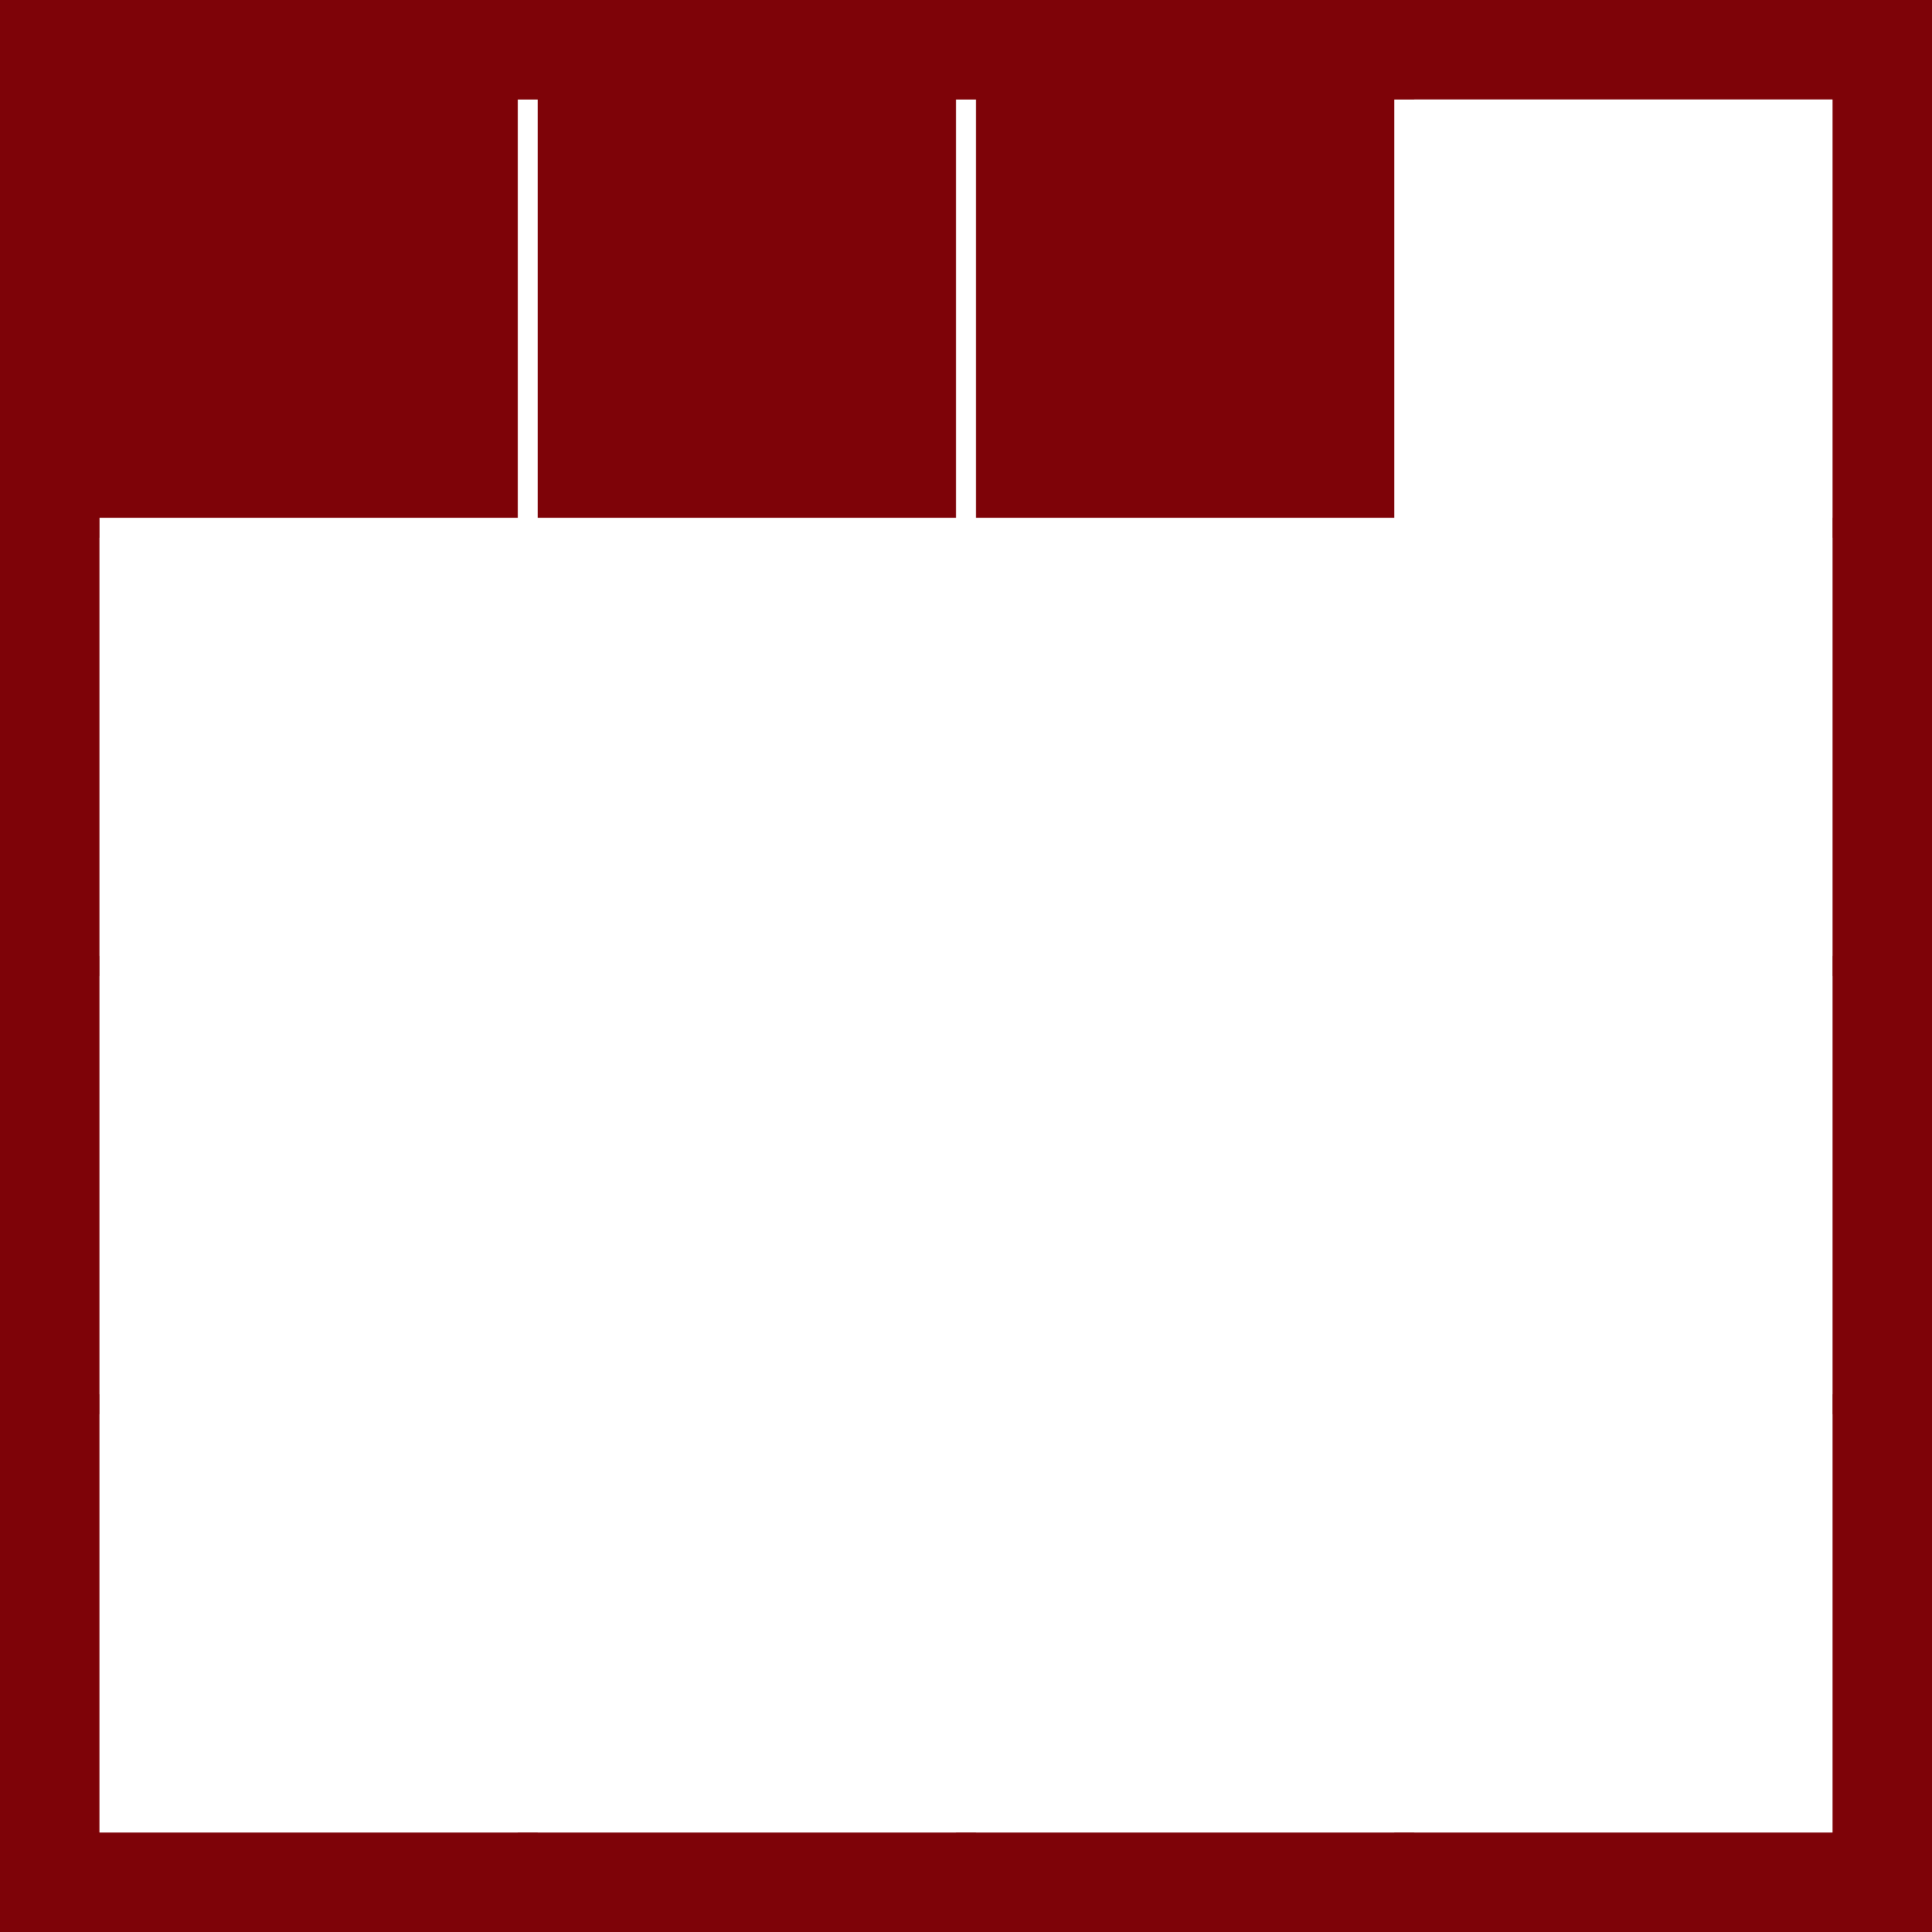
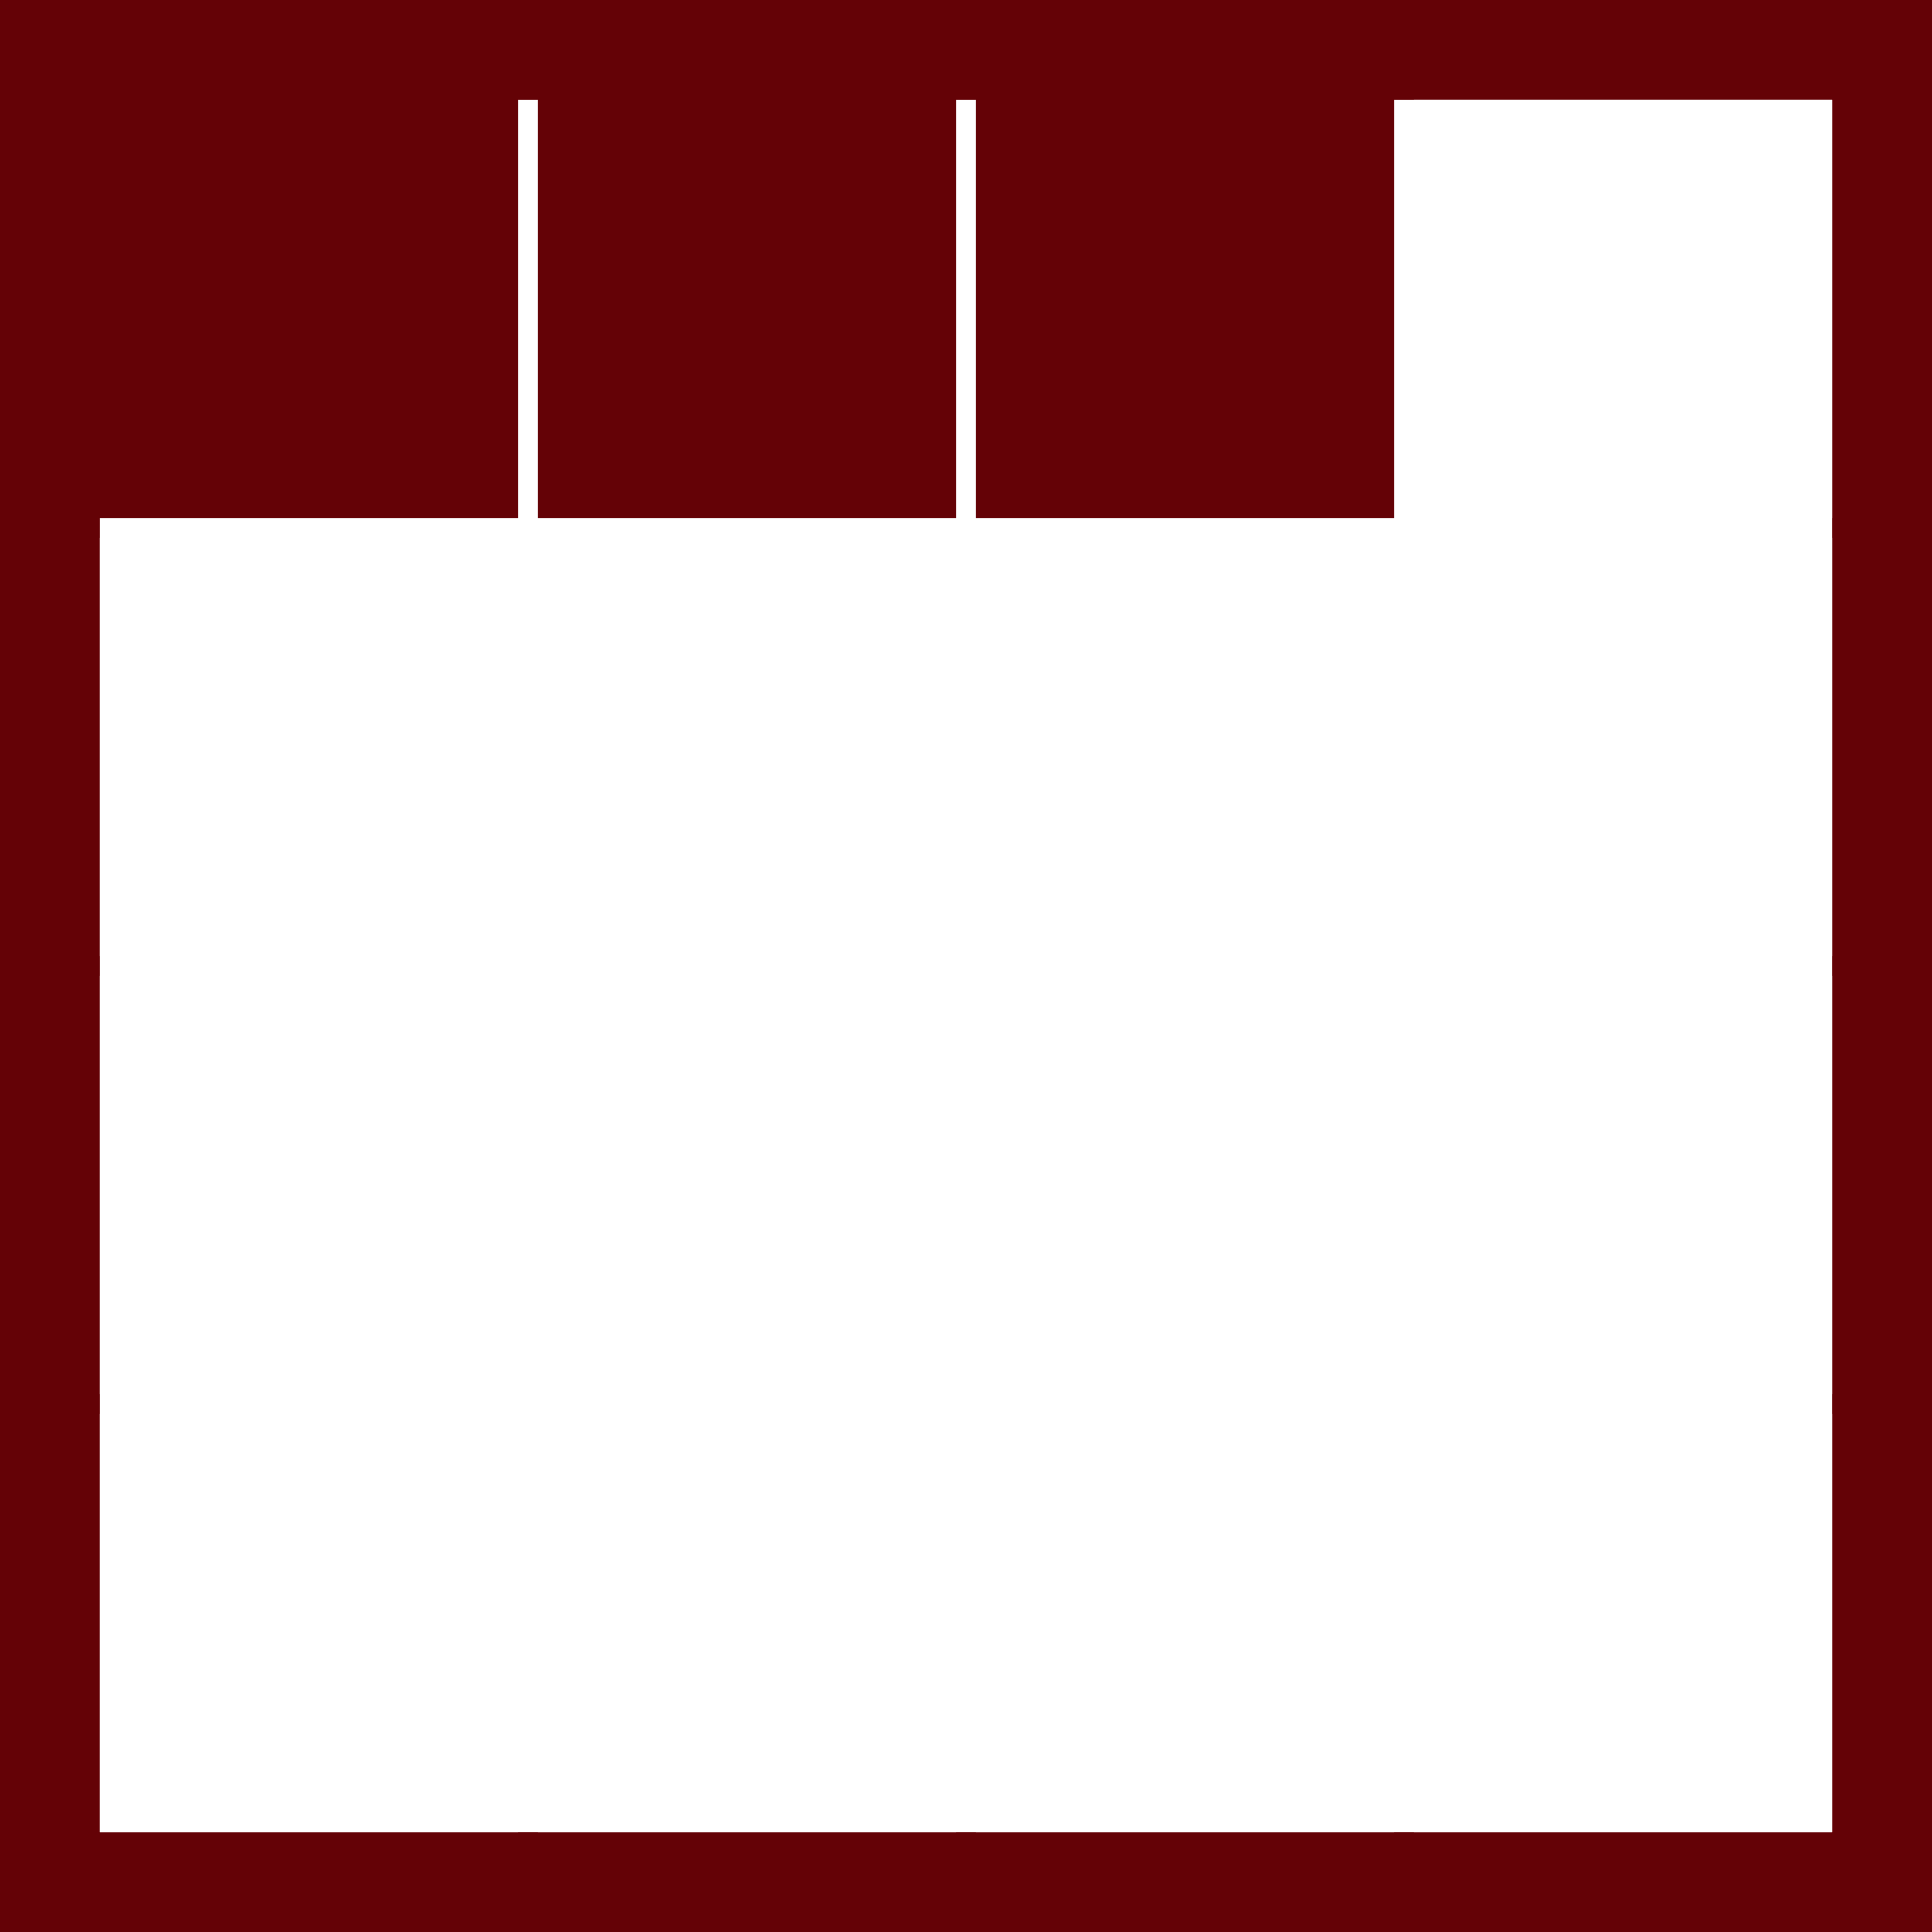
<svg xmlns="http://www.w3.org/2000/svg" width="97" height="97" viewBox="0 0 97 97">
  <path fill="#FFF" d="M2.5 2.5h92v92h-92z" />
-   <path fill="#7E0308" d="M92 5v87H5V5h87m5-5H0v97h97V0zM5 5h21v21H5zm22 0h21v21H27zm22 0h21v21H49z" />
+   <path fill="#640206" d="M92 5v87H5V5h87m5-5H0v97h97V0zM5 5h21v21H5zm22 0h21v21H27zm22 0h21v21H49z" />
  <path fill="#FFF" d="M71 5h21v21H71zM5 27h21v21H5zm22 0h21v21H27zm22 0h21v21H49zm22 0h21v21H71zM5 49h21v21H5zm22 0h21v21H27zm22 0h21v21H49zm22 0h21v21H71zM5 71h21v21H5zm22 0h21v21H27zm22 0h21v21H49zm22 0h21v21H71z" />
</svg>
